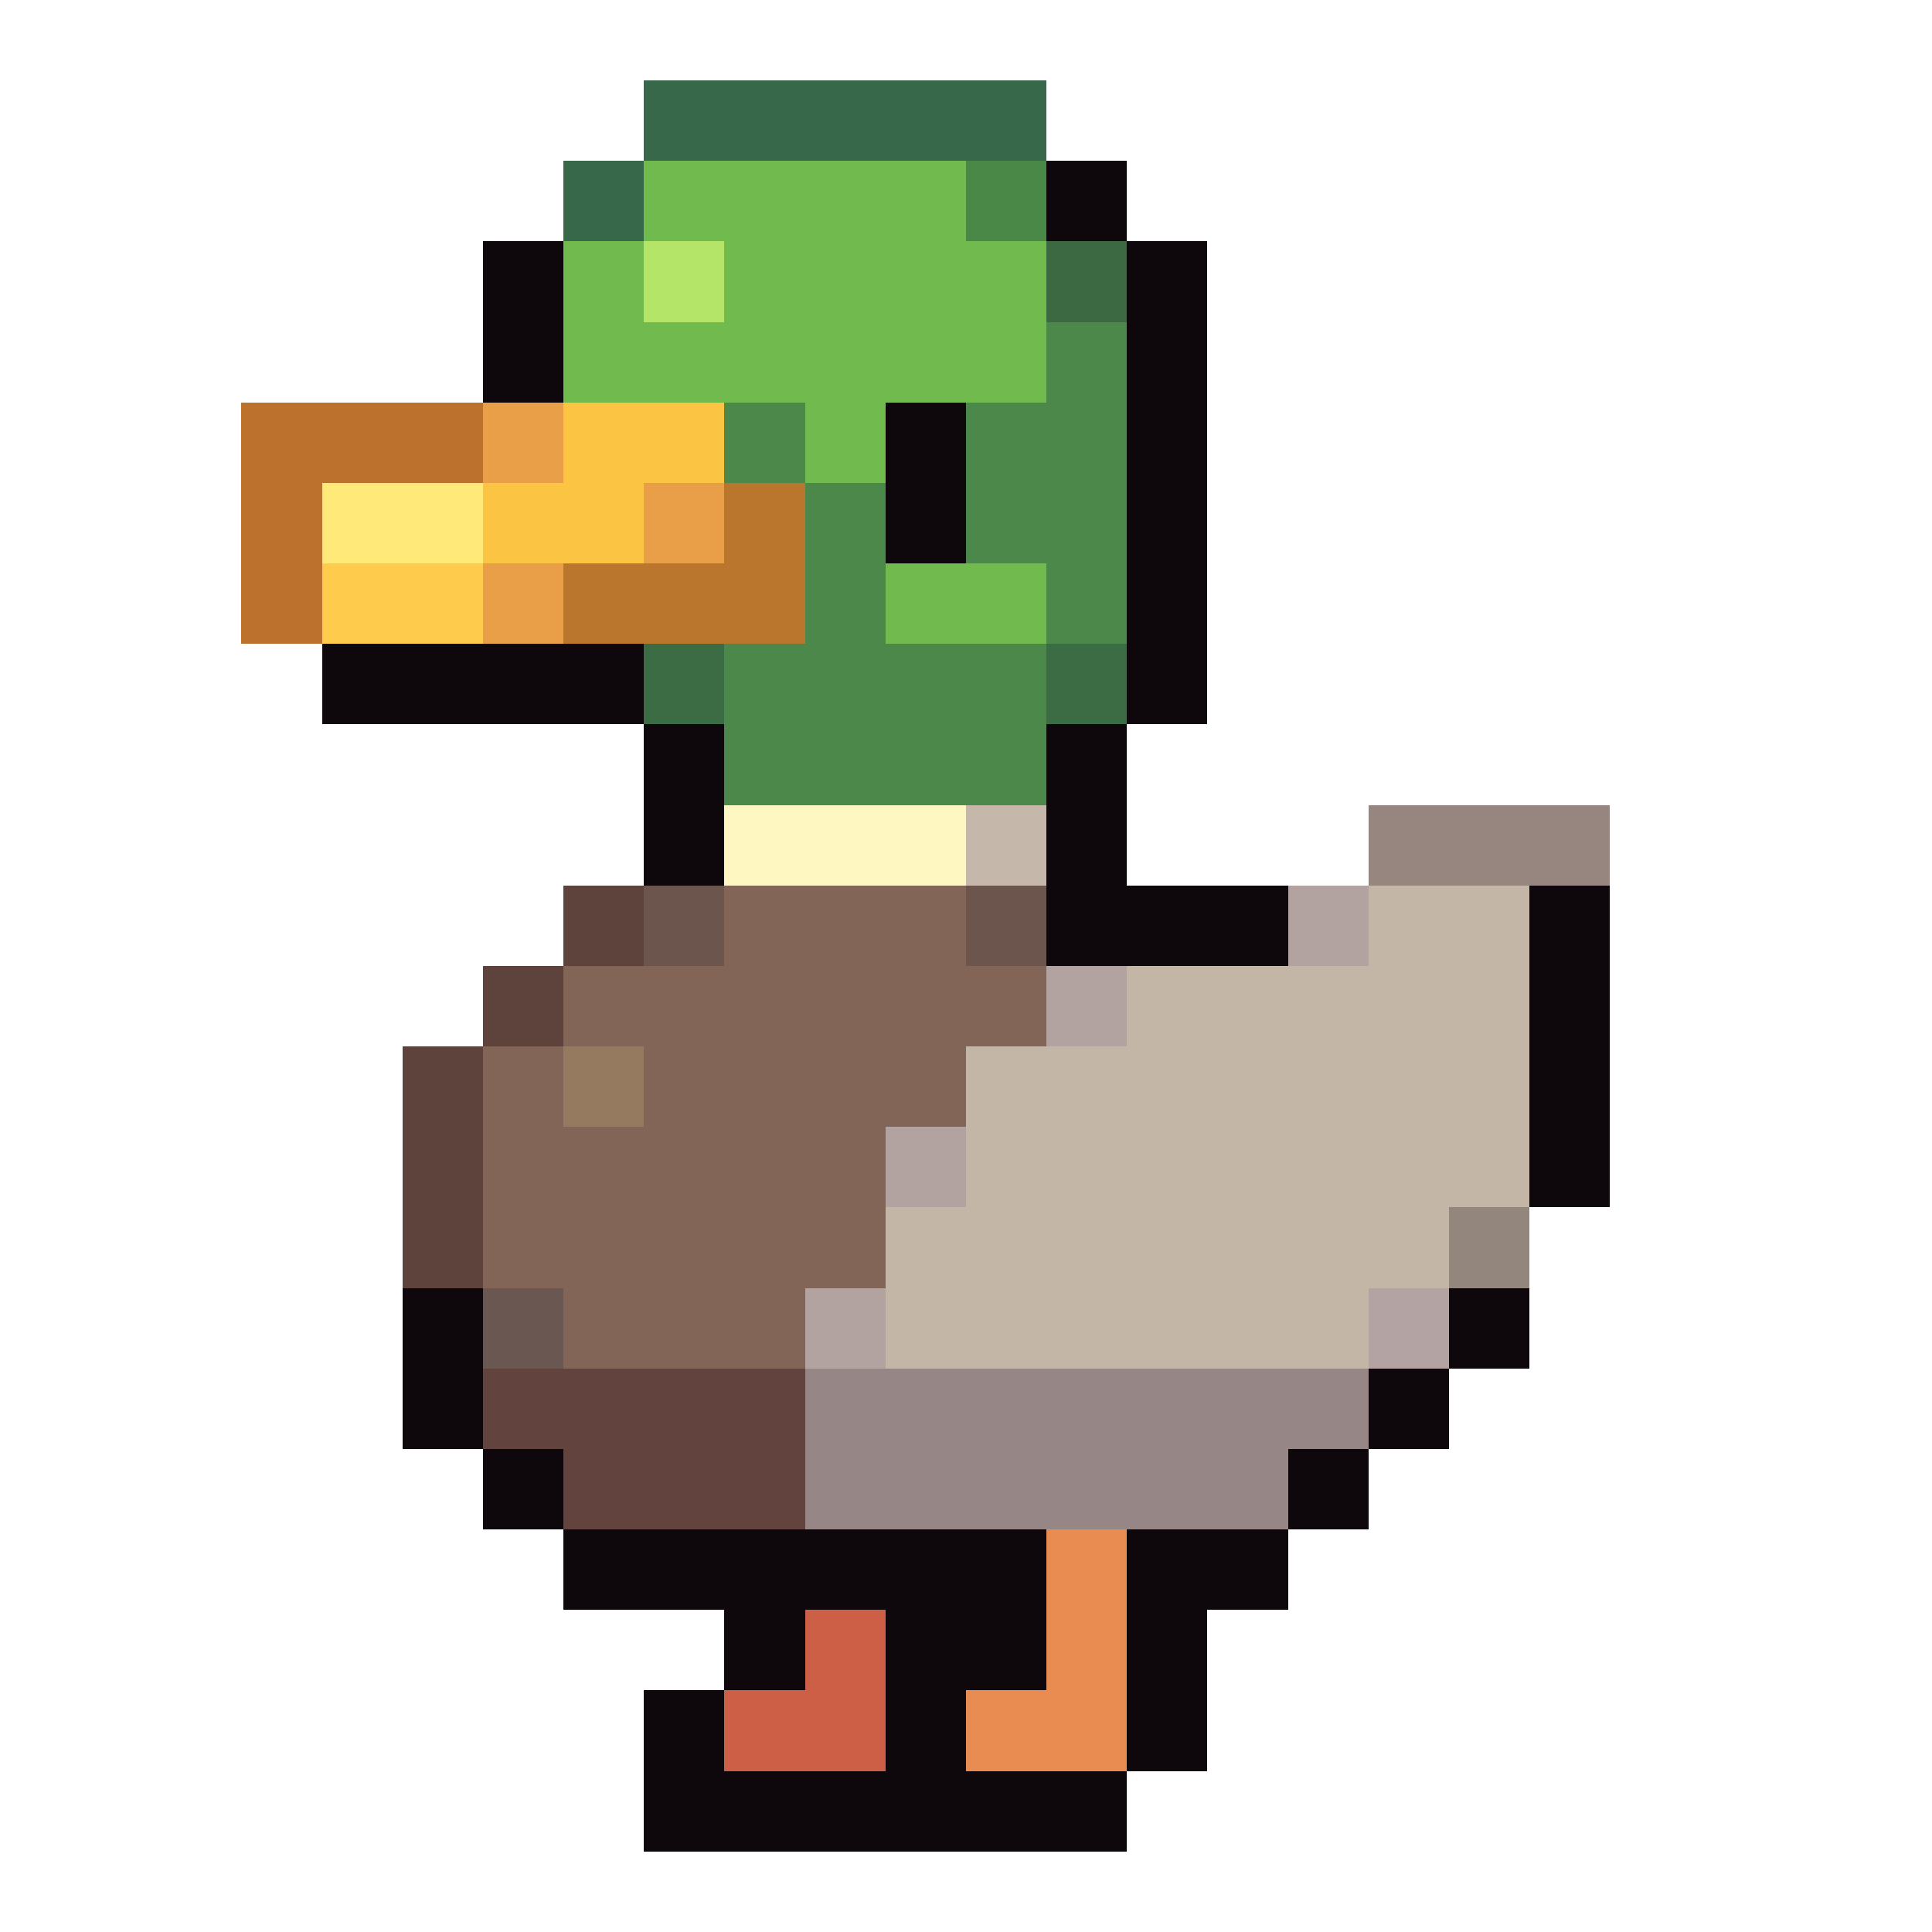
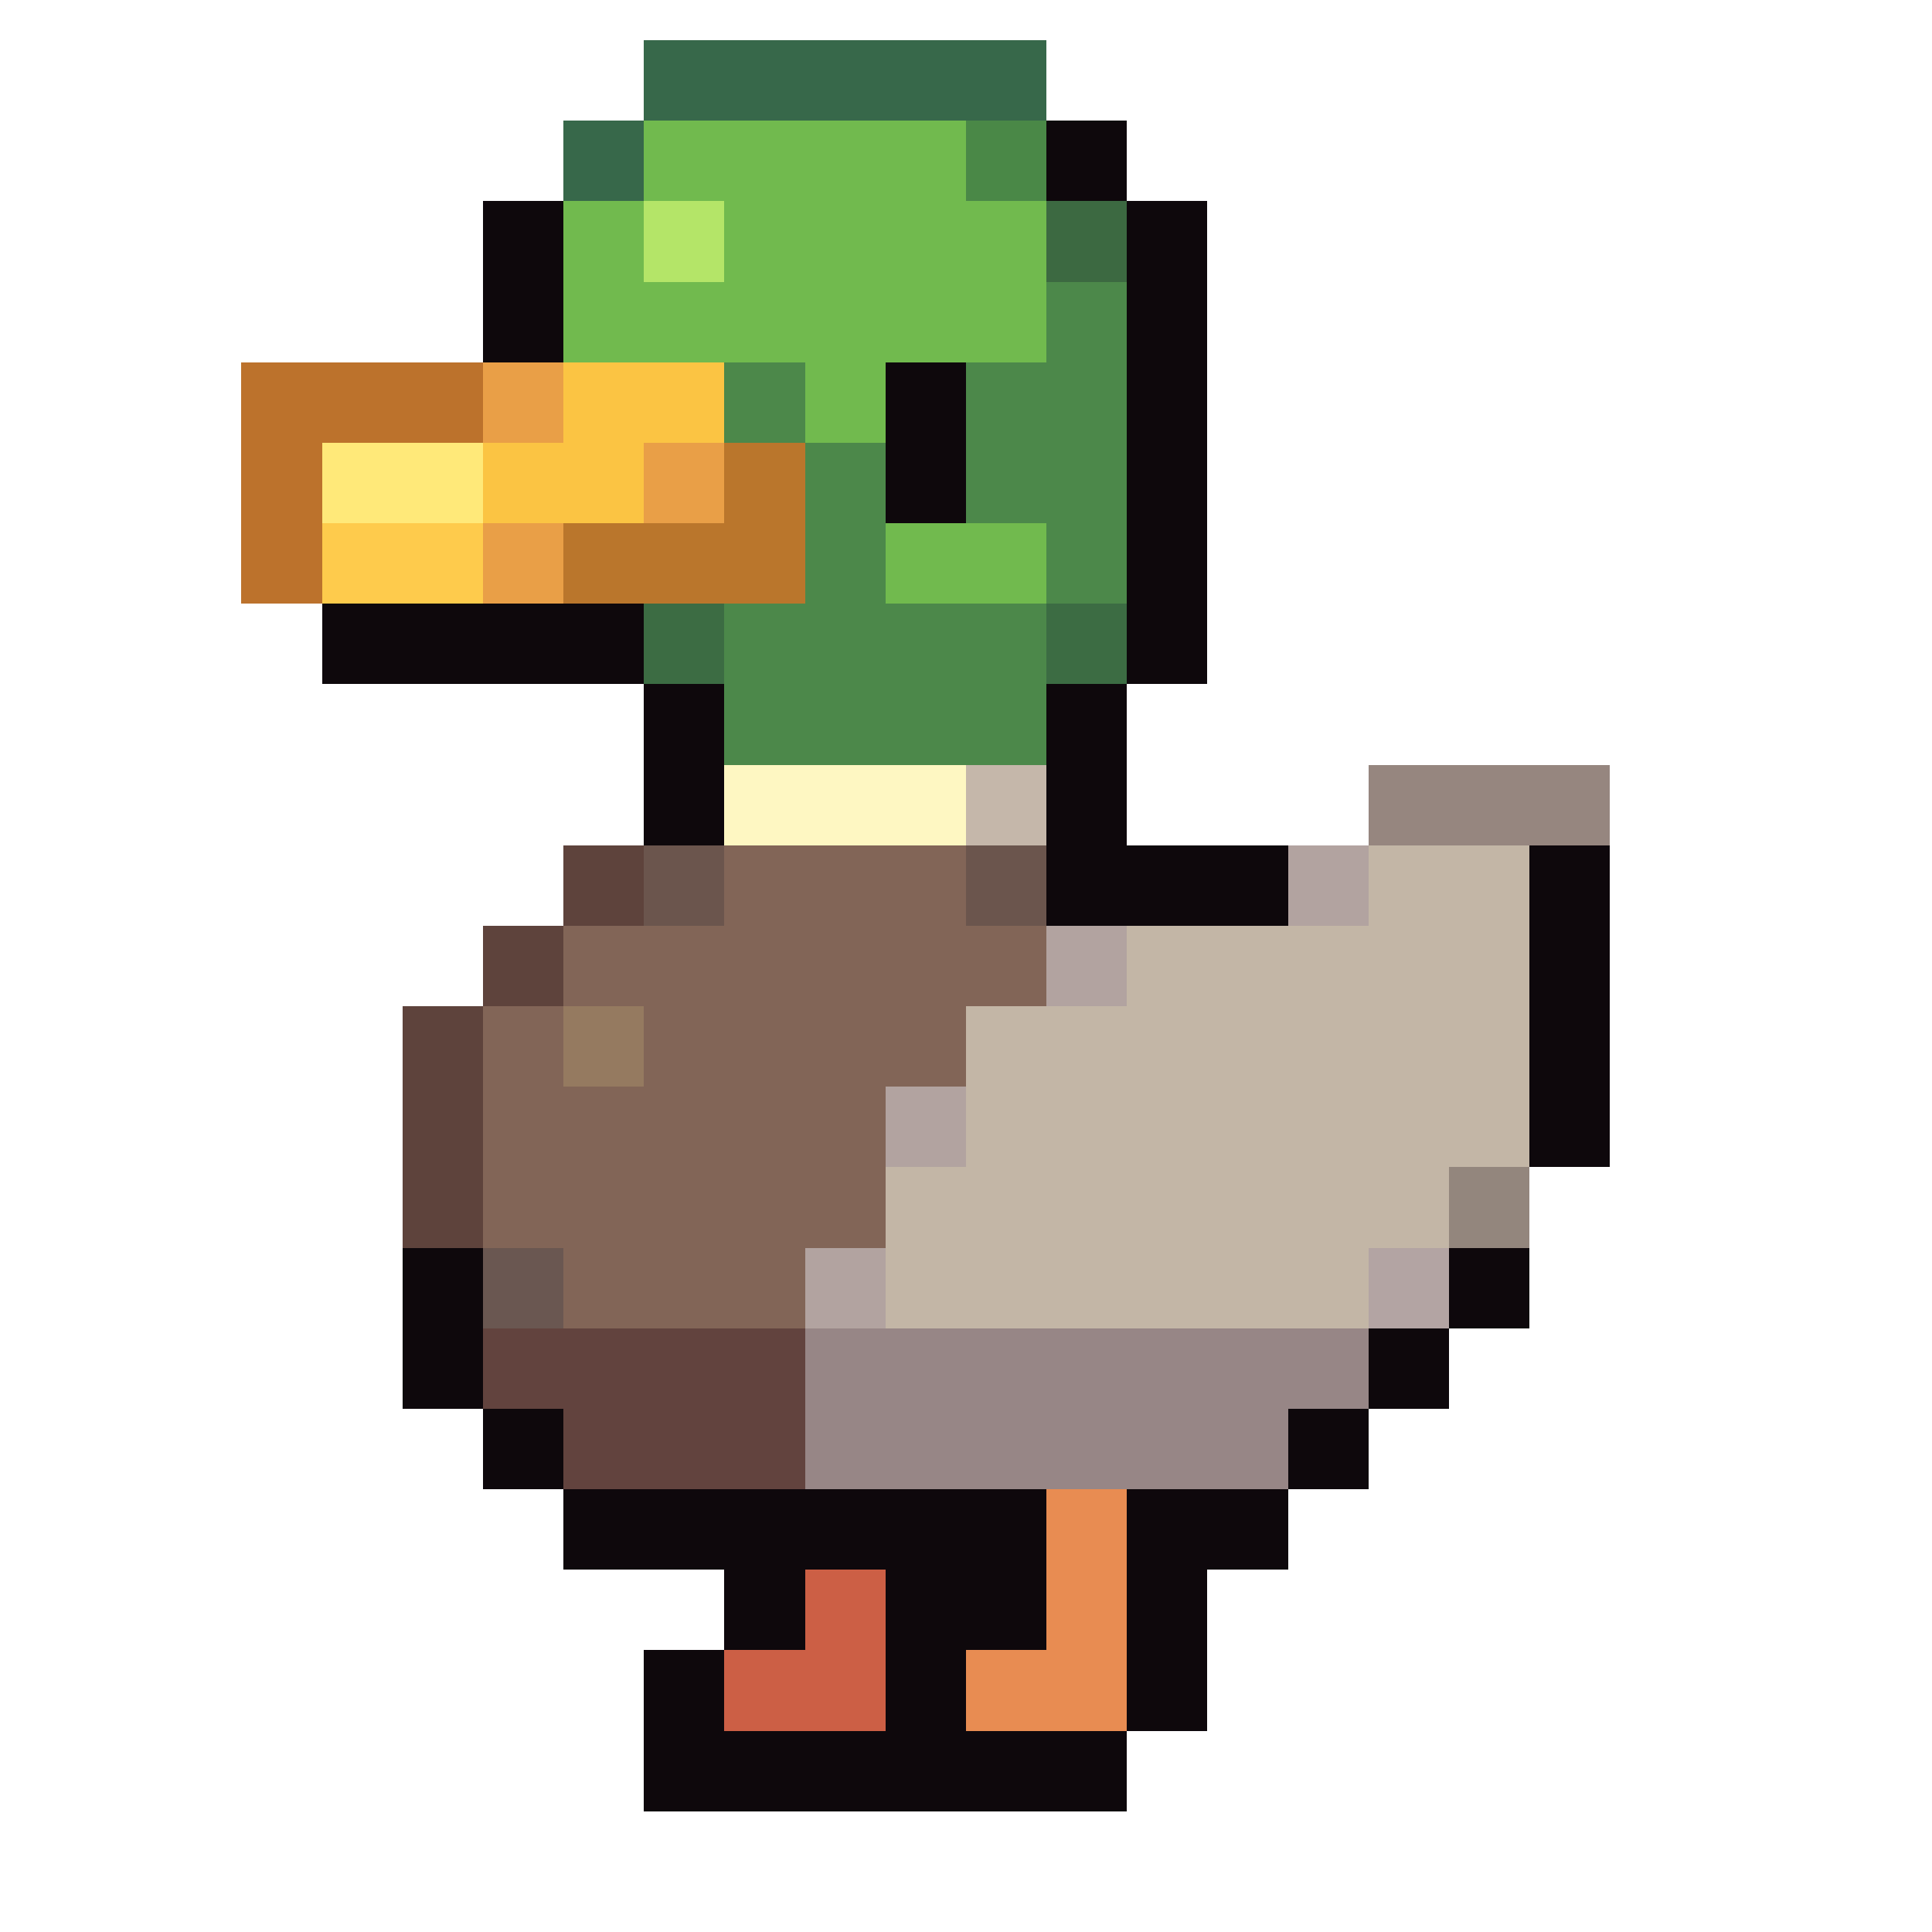
- <svg xmlns="http://www.w3.org/2000/svg" viewBox="0 -0.5 24 24" shape-rendering="crispEdges">
-   <path stroke="#37684a" d="M8 1h5M7 2h1" />
-   <path stroke="#71ba4e" d="M8 2h4M7 3h1M9 3h4M7 4h6M10 5h1M11 7h2" />
-   <path stroke="#4a8847" d="M12 2h1" />
-   <path stroke="#0e080c" d="M13 2h1M6 3h1M14 3h1M6 4h1M14 4h1M11 5h1M14 5h1M11 6h1M14 6h1M14 7h1M4 8h4M14 8h1M8 9h1M13 9h1M8 10h1M13 10h1M13 11h3M19 11h1M19 12h1M19 13h1M19 14h1M5 16h1M18 16h1M5 17h1M17 17h1M6 18h1M16 18h1M7 19h6M14 19h2M9 20h1M11 20h2M14 20h1M8 21h1M11 21h1M14 21h1M8 22h6" />
-   <path stroke="#b4e568" d="M8 3h1" />
-   <path stroke="#3c6941" d="M13 3h1" />
-   <path stroke="#4c884a" d="M13 4h1M9 5h1M12 5h2M10 6h1M12 6h2M10 7h1M13 7h1M9 8h4M9 9h4" />
-   <path stroke="#bc722c" d="M3 5h3M3 6h1M3 7h1" />
-   <path stroke="#e99f47" d="M6 5h1M8 6h1M6 7h1" />
-   <path stroke="#fbc443" d="M7 5h2M6 6h2" />
-   <path stroke="#ffe979" d="M4 6h2" />
-   <path stroke="#ba762c" d="M9 6h1M7 7h3" />
-   <path stroke="#fecb4c" d="M4 7h2" />
-   <path stroke="#3c6c43" d="M8 8h1M13 8h1" />
-   <path stroke="#fef7c2" d="M9 10h3" />
-   <path stroke="#c5b7aa" d="M12 10h1" />
-   <path stroke="#96867f" d="M17 10h3" />
-   <path stroke="#5e433c" d="M7 11h1M6 12h1M5 13h1M5 14h1M5 15h1" />
-   <path stroke="#6b554d" d="M8 11h1M12 11h1" />
-   <path stroke="#826557" d="M9 11h3M7 12h6M6 13h1M8 13h4M6 14h5M6 15h5M7 16h3" />
-   <path stroke="#b2a3a0" d="M16 11h1M13 12h1M11 14h1M10 16h1" />
-   <path stroke="#c3b6a6" d="M17 11h2M14 12h5M12 13h7M12 14h7M11 15h7M11 16h6" />
-   <path stroke="#957a60" d="M7 13h1" />
-   <path stroke="#93867d" d="M18 15h1" />
-   <path stroke="#6a5751" d="M6 16h1" />
-   <path stroke="#b3a4a3" d="M17 16h1" />
-   <path stroke="#62433e" d="M6 17h4M7 18h3" />
-   <path stroke="#978686" d="M10 17h7M10 18h6" />
-   <path stroke="#e88c52" d="M13 19h1M13 20h1M12 21h2" />
-   <path stroke="#cc5f45" d="M10 20h1M9 21h2" />
+ <svg xmlns="http://www.w3.org/2000/svg" version="1.1" id="Layer_1" shape-rendering="crispEdges" x="0px" y="0px" viewBox="0 0 24 24" style="enable-background:new 0 0 24 24;" xml:space="preserve">
+   <style type="text/css">
+ 	.st0{fill:#37684A;}
+ 	.st1{fill:#71BA4E;}
+ 	.st2{fill:#4A8847;}
+ 	.st3{fill:#0E080C;}
+ 	.st4{fill:#B4E568;}
+ 	.st5{fill:#3C6941;}
+ 	.st6{fill:#4C884A;}
+ 	.st7{fill:#BC722C;}
+ 	.st8{fill:#E99F47;}
+ 	.st9{fill:#FBC443;}
+ 	.st10{fill:#FFE979;}
+ 	.st11{fill:#BA762C;}
+ 	.st12{fill:#FECB4C;}
+ 	.st13{fill:#3C6C43;}
+ 	.st14{fill:#FEF7C2;}
+ 	.st15{fill:#C5B7AA;}
+ 	.st16{fill:#96867F;}
+ 	.st17{fill:#5E433C;}
+ 	.st18{fill:#6B554D;}
+ 	.st19{fill:#826557;}
+ 	.st20{fill:#B2A3A0;}
+ 	.st21{fill:#C3B6A6;}
+ 	.st22{fill:#957A60;}
+ 	.st23{fill:#93867D;}
+ 	.st24{fill:#6A5751;}
+ 	.st25{fill:#B3A4A3;}
+ 	.st26{fill:#62433E;}
+ 	.st27{fill:#978686;}
+ 	.st28{fill:#E88C52;}
+ 	.st29{fill:#CC5F45;}
+ </style>
+   <g>
+     <path d="M8,1h5 M7,2h1" />
+     <path class="st0" d="M8,2.5H7v-1h1V2.5z M13,1.5H8v-1h5V1.5z" />
+   </g>
+   <g>
+     <path d="M8,2h4 M7,3h1 M9,3h4 M7,4h6 M10,5h1 M11,7h2" />
+     <path class="st1" d="M13,7.5h-2v-1h2V7.5z M11,5.5h-1v-1H7v-2h1v1h1v-1H8v-1h4v1h1v2h-2V5.5z" />
+   </g>
+   <g>
+     <path d="M12,2h1" />
+     <rect x="12" y="1.5" class="st2" width="1" height="1" />
+   </g>
+   <g>
+     <path d="M13,2h1 M6,3h1 M14,3h1 M6,4h1 M14,4h1 M11,5h1 M14,5h1 M11,6h1 M14,6h1 M14,7h1 M4,8h4 M14,8h1 M8,9h1 M13,9h1 M8,10h1    M13,10h1 M13,11h3 M19,11h1 M19,12h1 M19,13h1 M19,14h1 M5,16h1 M18,16h1 M5,17h1 M17,17h1 M6,18h1 M16,18h1 M7,19h6 M14,19h2    M9,20h1 M11,20h2 M14,20h1 M8,21h1 M11,21h1 M14,21h1 M8,22h6" />
+     <path class="st3" d="M14,22.5H8v-2h1v1h2v-2h-1v1H9v-1H7v-1H6v-1H5v-2h1v2h1v1h6v2h-1v1h2V22.5z M15,21.5h-1v-3h2v1h-1V21.5z    M17,18.5h-1v-1h1V18.5z M18,17.5h-1v-1h1V17.5z M19,16.5h-1v-1h1V16.5z M20,14.5h-1v-4h1V14.5z M16,11.5h-3v-3h1v2h2V11.5z    M9,10.5H8v-2H4v-1h4v1h1V10.5z M15,8.5h-1v-6h-1v-1h1v1h1V8.5z M12,6.5h-1v-2h1V6.5z M7,4.5H6v-2h1V4.5z" />
+   </g>
+   <g>
+     <path d="M8,3h1" />
+     <rect x="8" y="2.5" class="st4" width="1" height="1" />
+   </g>
+   <g>
+     <path d="M13,3h1" />
+     <rect x="13" y="2.5" class="st5" width="1" height="1" />
+   </g>
+   <g>
+     <path d="M13,4h1 M9,5h1 M12,5h2 M10,6h1 M12,6h2 M10,7h1 M13,7h1 M9,8h4 M9,9h4" />
+     <path class="st6" d="M13,9.5H9v-2h1v-2H9v-1h1v1h1v2h2V9.5z M14,7.5h-1v-1h-1v-2h1v-1h1V7.5z" />
+   </g>
+   <g>
+     <path d="M3,5h3 M3,6h1 M3,7h1" />
+     <polygon class="st7" points="4,7.5 3,7.5 3,4.5 6,4.5 6,5.5 4,5.5  " />
+   </g>
+   <g>
+     <path d="M6,5h1 M8,6h1 M6,7h1" />
+     <path class="st8" d="M7,7.5H6v-1h1V7.5z M9,6.5H8v-1h1V6.5z M7,5.5H6v-1h1V5.5z" />
+   </g>
+   <g>
+     <path d="M7,5h2 M6,6h2" />
+     <polygon class="st9" points="8,6.5 6,6.5 6,5.5 7,5.5 7,4.5 9,4.5 9,5.5 8,5.5  " />
+   </g>
+   <g>
+     <path d="M4,6h2" />
+     <rect x="4" y="5.5" class="st10" width="2" height="1" />
+   </g>
+   <g>
+     <path d="M9,6h1 M7,7h3" />
+     <polygon class="st11" points="10,7.5 7,7.5 7,6.5 9,6.5 9,5.5 10,5.5  " />
+   </g>
+   <g>
+     <path d="M4,7h2" />
+     <rect x="4" y="6.5" class="st12" width="2" height="1" />
+   </g>
+   <g>
+     <path d="M8,8h1 M13,8h1" />
+     <path class="st13" d="M14,8.5h-1v-1h1V8.5z M9,8.5H8v-1h1V8.5z" />
+   </g>
+   <g>
+     <path d="M9,10h3" />
+     <rect x="9" y="9.5" class="st14" width="3" height="1" />
+   </g>
+   <g>
+     <path d="M12,10h1" />
+     <rect x="12" y="9.5" class="st15" width="1" height="1" />
+   </g>
+   <g>
+     <path d="M17,10h3" />
+     <rect x="17" y="9.5" class="st16" width="3" height="1" />
+   </g>
+   <g>
+     <path d="M7,11h1 M6,12h1 M5,13h1 M5,14h1 M5,15h1" />
+     <path class="st17" d="M6,15.5H5v-3h1V15.5z M7,12.5H6v-1h1V12.5z M8,11.5H7v-1h1V11.5z" />
+   </g>
+   <g>
+     <path d="M8,11h1 M12,11h1" />
+     <path class="st18" d="M13,11.5h-1v-1h1V11.5z M9,11.5H8v-1h1V11.5z" />
+   </g>
+   <g>
+     <path d="M9,11h3 M7,12h6 M6,13h1 M8,13h4 M6,14h5 M6,15h5 M7,16h3" />
+     <polygon class="st19" points="10,16.5 7,16.5 7,15.5 6,15.5 6,12.5 7,12.5 7,13.5 8,13.5 8,12.5 7,12.5 7,11.5 9,11.5 9,10.5    12,10.5 12,11.5 13,11.5 13,12.5 12,12.5 12,13.5 11,13.5 11,15.5 10,15.5  " />
+   </g>
+   <g>
+     <path d="M16,11h1 M13,12h1 M11,14h1 M10,16h1" />
+     <path class="st20" d="M11,16.5h-1v-1h1V16.5z M12,14.5h-1v-1h1V14.5z M14,12.5h-1v-1h1V12.5z M17,11.5h-1v-1h1V11.5z" />
+   </g>
+   <g>
+     <path d="M17,11h2 M14,12h5 M12,13h7 M12,14h7 M11,15h7 M11,16h6" />
+     <polygon class="st21" points="17,16.5 11,16.5 11,14.5 12,14.5 12,12.5 14,12.5 14,11.5 17,11.5 17,10.5 19,10.5 19,14.5 18,14.5    18,15.5 17,15.5  " />
+   </g>
+   <g>
+     <path d="M7,13h1" />
+     <rect x="7" y="12.5" class="st22" width="1" height="1" />
+   </g>
+   <g>
+     <path d="M18,15h1" />
+     <rect x="18" y="14.5" class="st23" width="1" height="1" />
+   </g>
+   <g>
+     <path d="M6,16h1" />
+     <rect x="6" y="15.5" class="st24" width="1" height="1" />
+   </g>
+   <g>
+     <path d="M17,16h1" />
+     <rect x="17" y="15.5" class="st25" width="1" height="1" />
+   </g>
+   <g>
+     <path d="M6,17h4 M7,18h3" />
+     <polygon class="st26" points="10,18.5 7,18.5 7,17.5 6,17.5 6,16.5 10,16.5  " />
+   </g>
+   <g>
+     <path d="M10,17h7 M10,18h6" />
+     <polygon class="st27" points="16,18.5 10,18.5 10,16.5 17,16.5 17,17.5 16,17.5  " />
+   </g>
+   <g>
+     <path d="M13,19h1 M13,20h1 M12,21h2" />
+     <polygon class="st28" points="14,21.5 12,21.5 12,20.5 13,20.5 13,18.5 14,18.5  " />
+   </g>
+   <g>
+     <path d="M10,20h1 M9,21h2" />
+     <polygon class="st29" points="11,21.5 9,21.5 9,20.5 10,20.5 10,19.5 11,19.5  " />
+   </g>
</svg>
